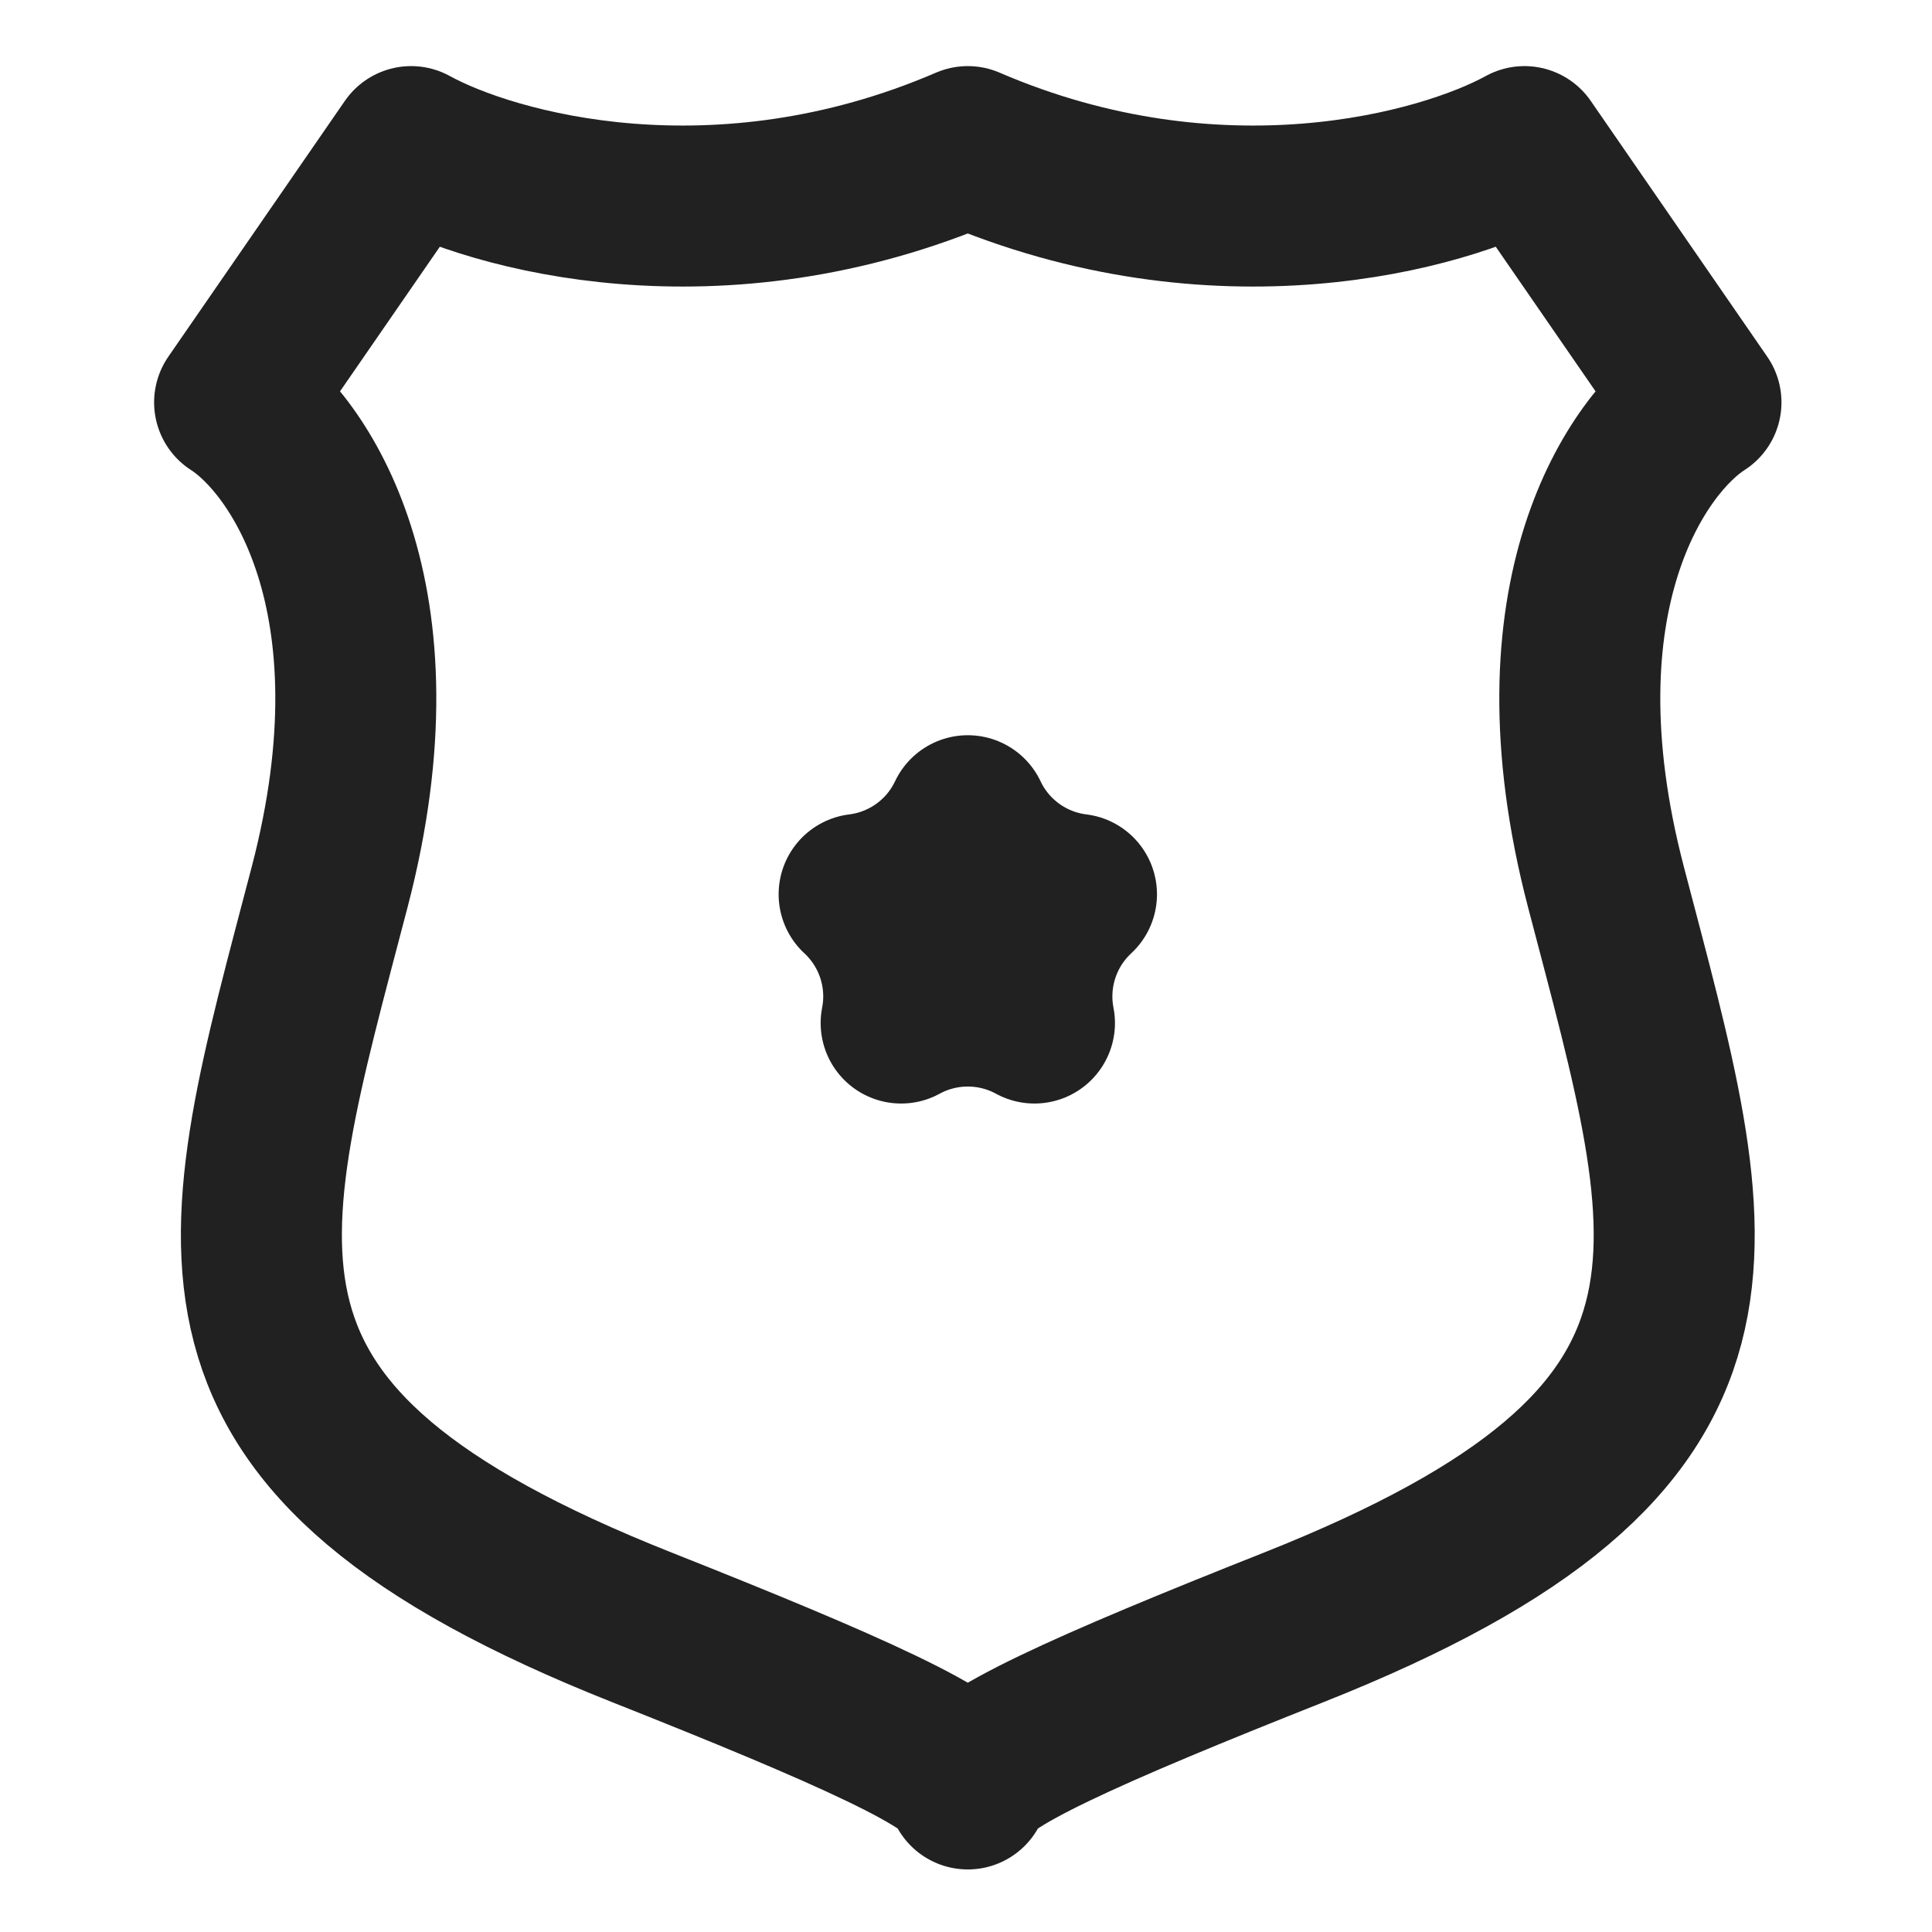
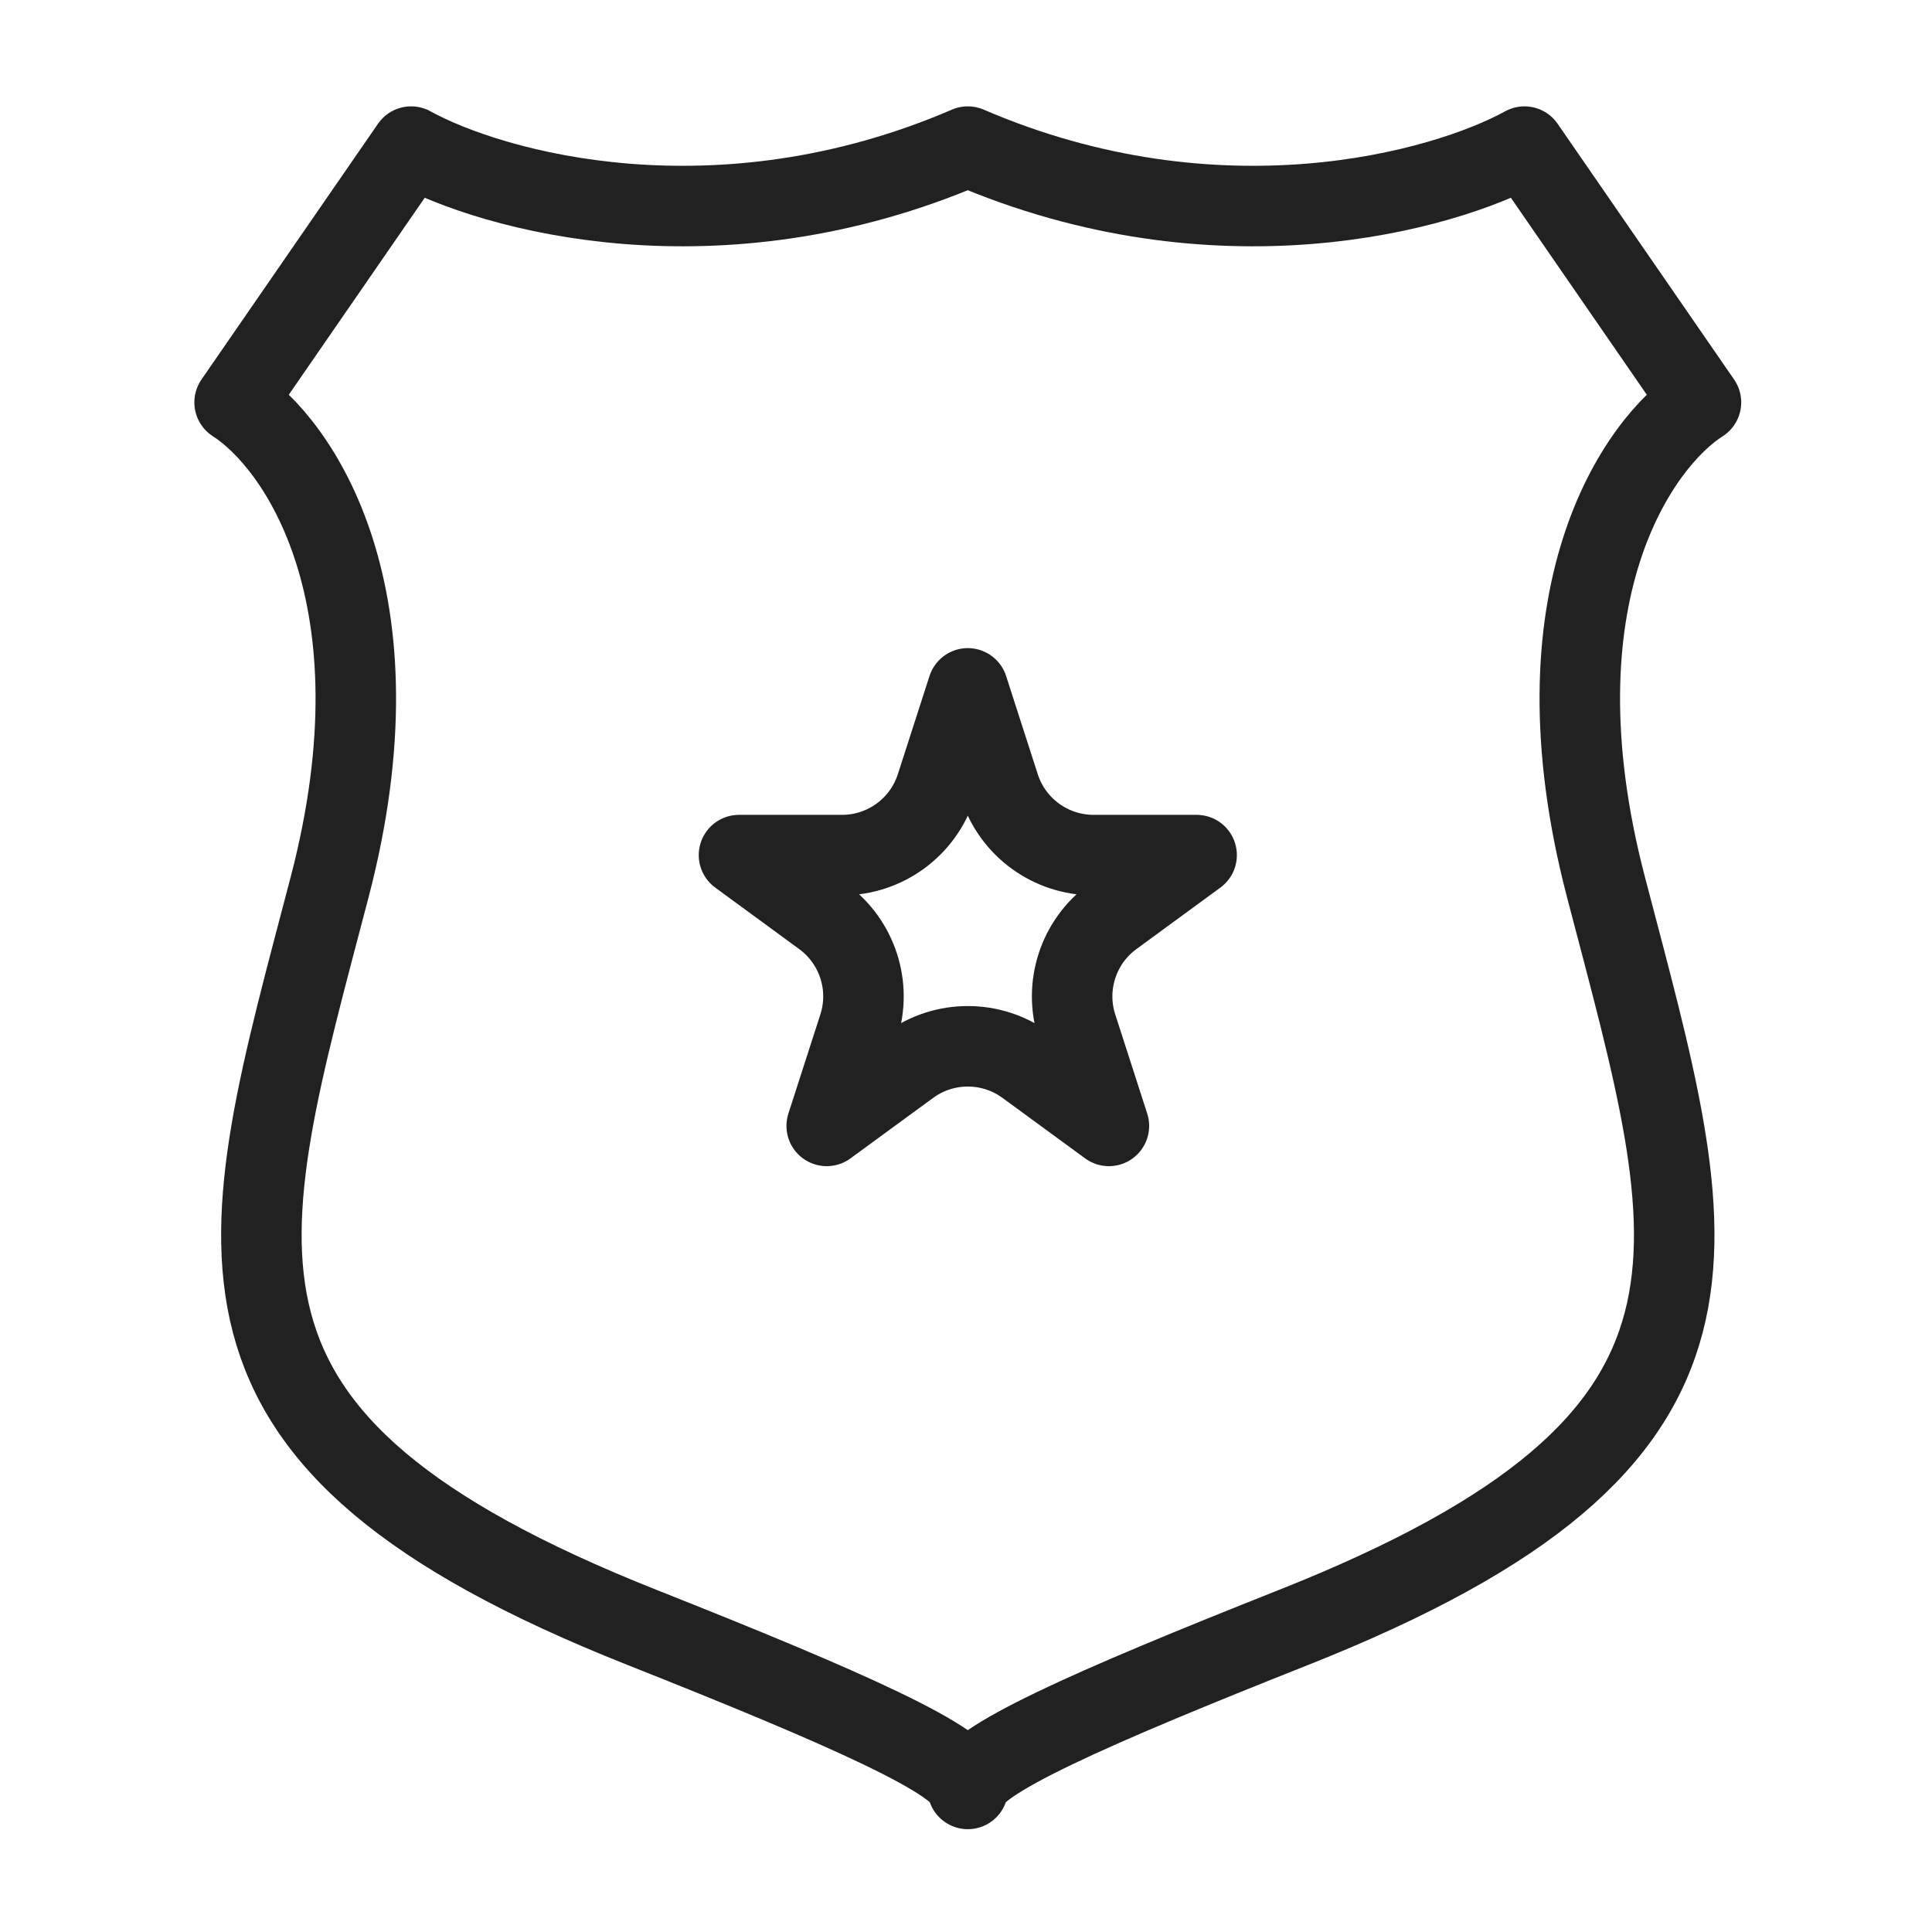
<svg xmlns="http://www.w3.org/2000/svg" width="60" height="60" viewBox="0 0 60 60" fill="none">
-   <path d="M26.681 27.773C28.149 27.592 29.425 26.669 30.056 25.333C30.687 26.669 31.963 27.592 33.431 27.773C32.334 28.789 31.84 30.305 32.126 31.771C30.838 31.068 29.274 31.068 27.986 31.771C28.273 30.305 27.778 28.789 26.681 27.773Z" stroke="#212121" stroke-width="5" stroke-linejoin="round" />
-   <path d="M12.768 4.553L7.286 12.496C9.254 13.75 12.599 18.516 10.238 27.546C7.286 38.834 5.178 44.687 19.936 50.54C26.261 53.048 30.056 54.721 30.056 55.557C30.056 54.721 33.851 53.048 40.176 50.54C54.934 44.687 52.825 38.834 49.874 27.546C47.513 18.516 50.858 13.75 52.825 12.496L47.344 4.553C44.814 5.946 37.814 7.897 30.056 4.553C22.297 7.897 15.298 5.946 12.768 4.553Z" stroke="#212121" stroke-width="5" stroke-linecap="round" stroke-linejoin="round" />
+   <path d="M29.073 24.427L30.056 21.378L31.039 24.427C31.448 25.696 32.629 26.556 33.963 26.556H37.162L34.554 28.466C33.485 29.248 33.038 30.627 33.445 31.887L34.438 34.966L31.87 33.087C30.79 32.296 29.322 32.296 28.242 33.087L25.674 34.966L26.667 31.887C27.074 30.627 26.627 29.248 25.558 28.466L22.95 26.556H26.149C27.483 26.556 28.664 25.696 29.073 24.427Z" stroke="#212121" stroke-width="2.5" stroke-linejoin="round" />
+   <path d="M12.768 4.553L7.286 12.496C9.254 13.75 12.599 18.516 10.238 27.546C7.286 38.834 5.178 44.687 19.936 50.54C26.261 53.048 30.056 54.721 30.056 55.557C30.056 54.721 33.851 53.048 40.176 50.54C54.934 44.687 52.825 38.834 49.874 27.546C47.513 18.516 50.858 13.75 52.825 12.496L47.344 4.553C44.814 5.946 37.814 7.897 30.056 4.553C22.297 7.897 15.298 5.946 12.768 4.553Z" stroke="#212121" stroke-width="2.5" stroke-linecap="round" stroke-linejoin="round" />
</svg>
